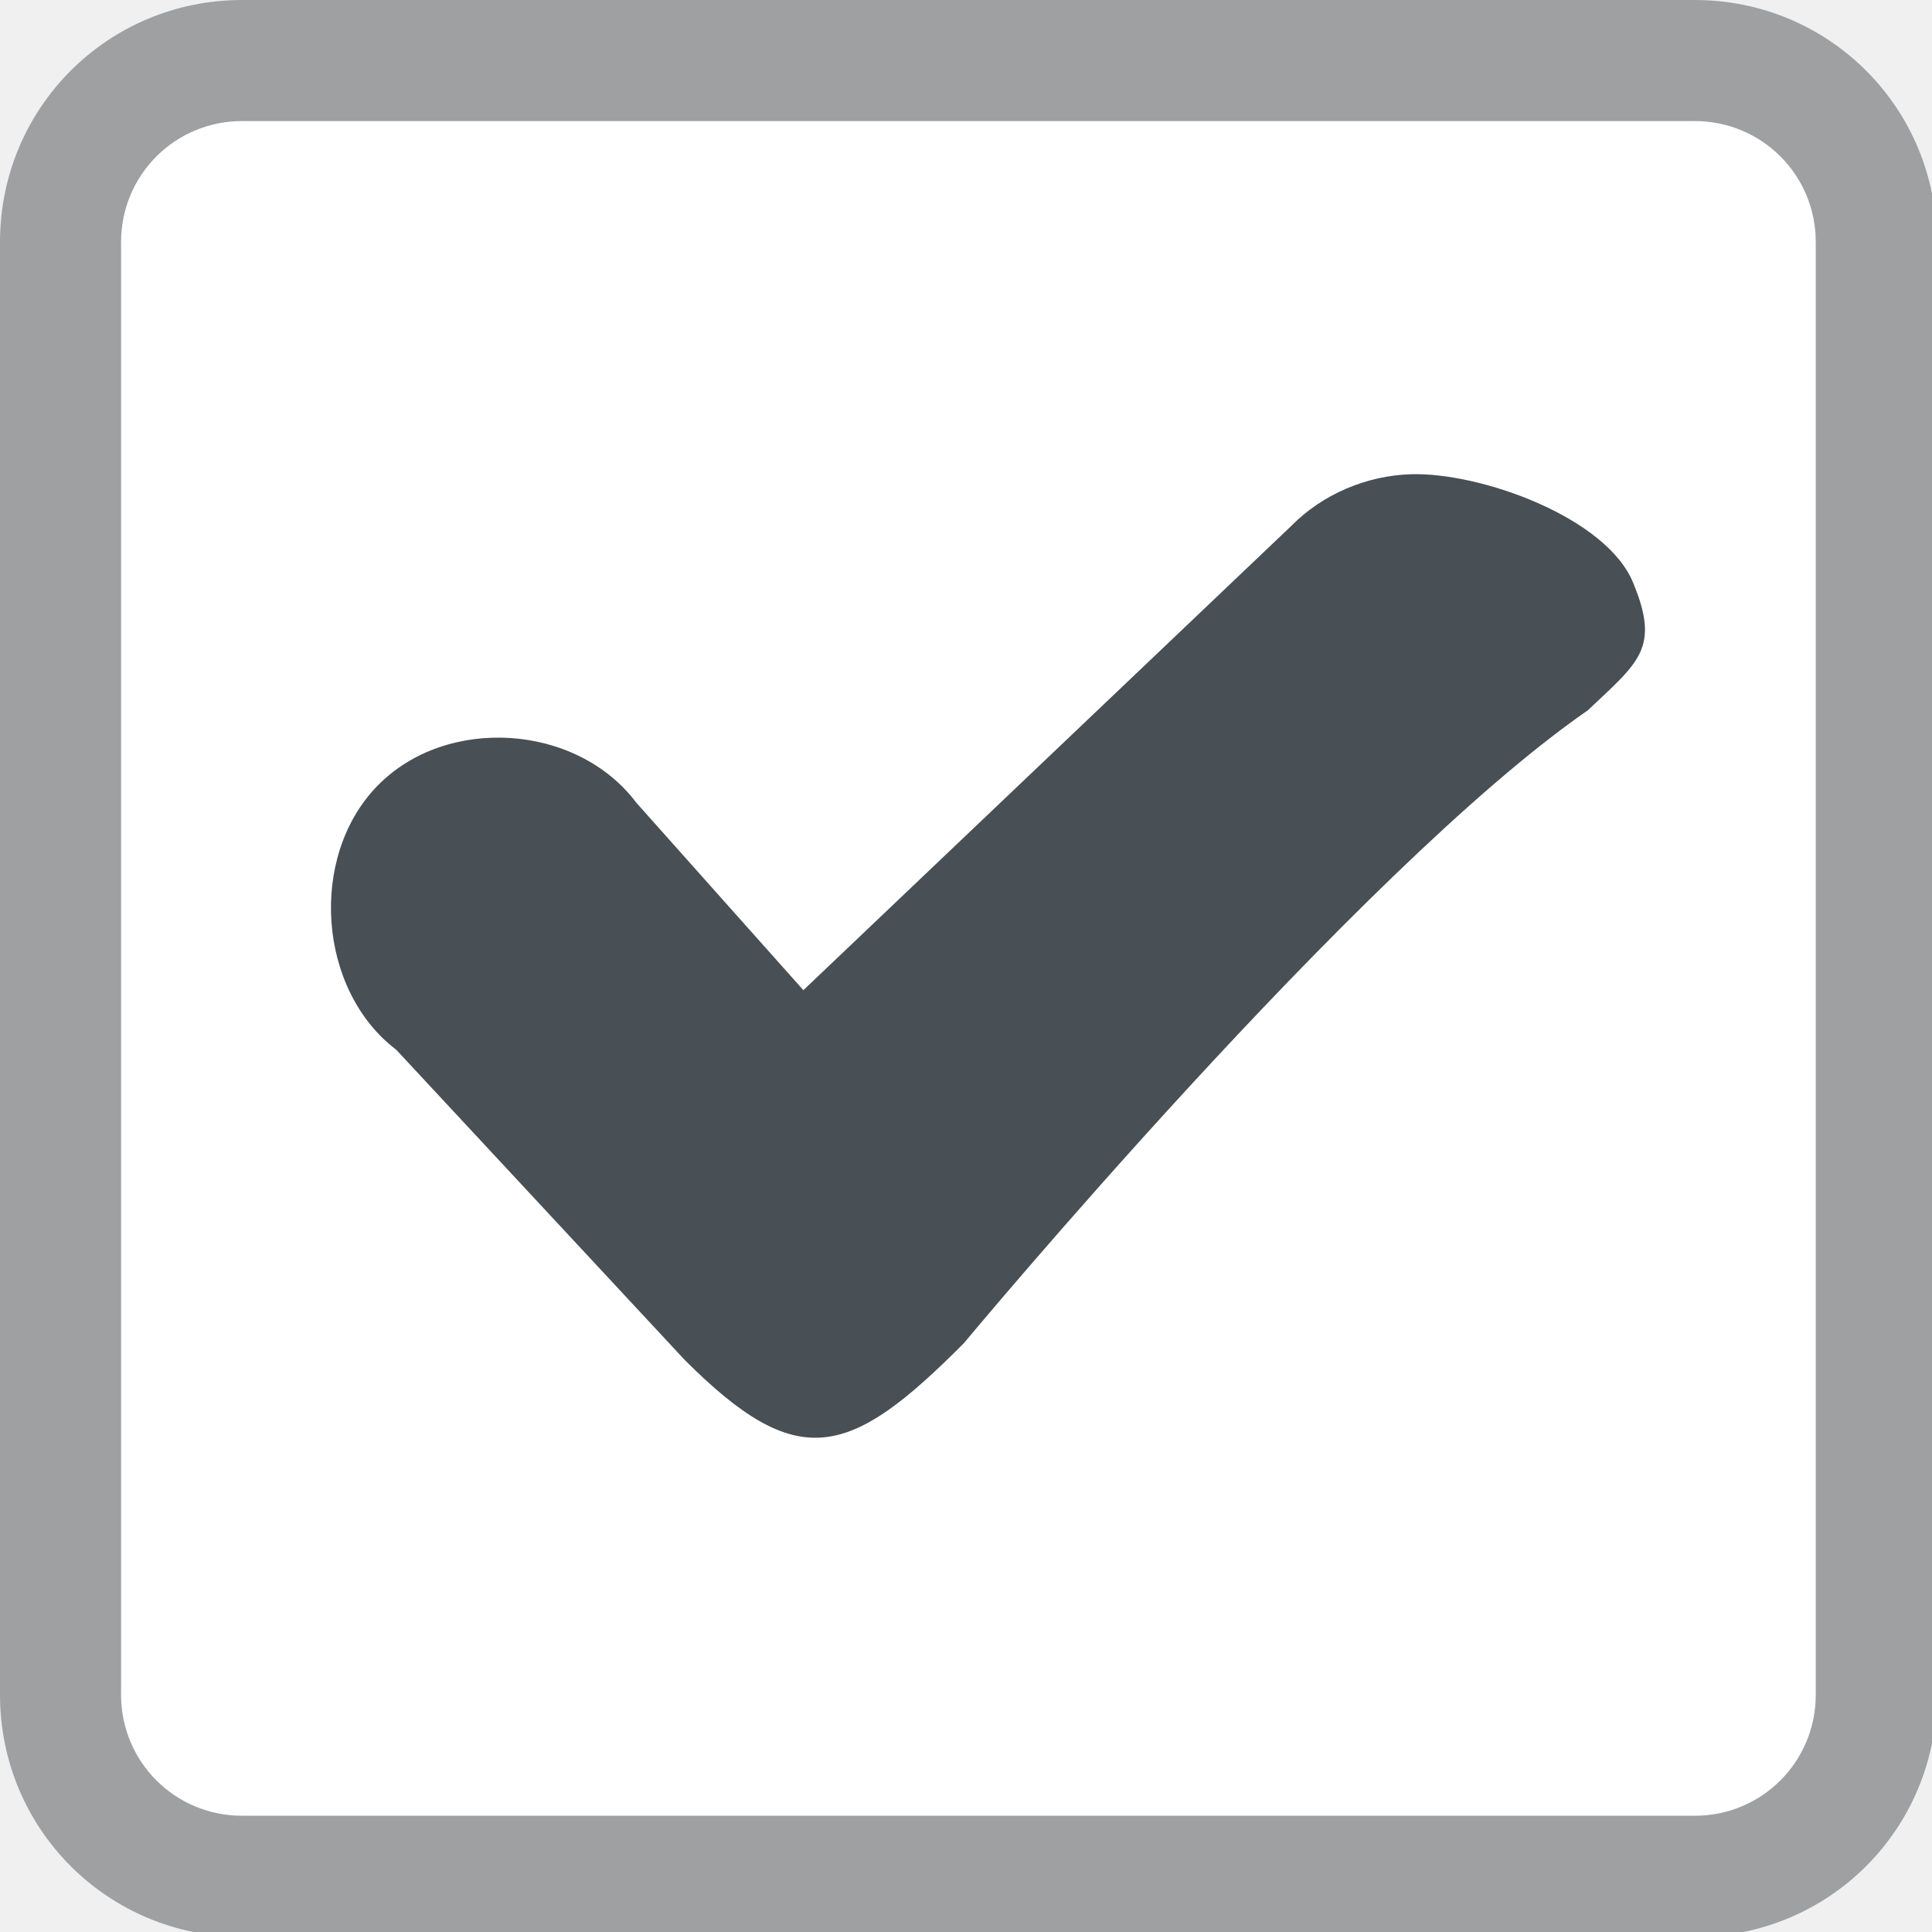
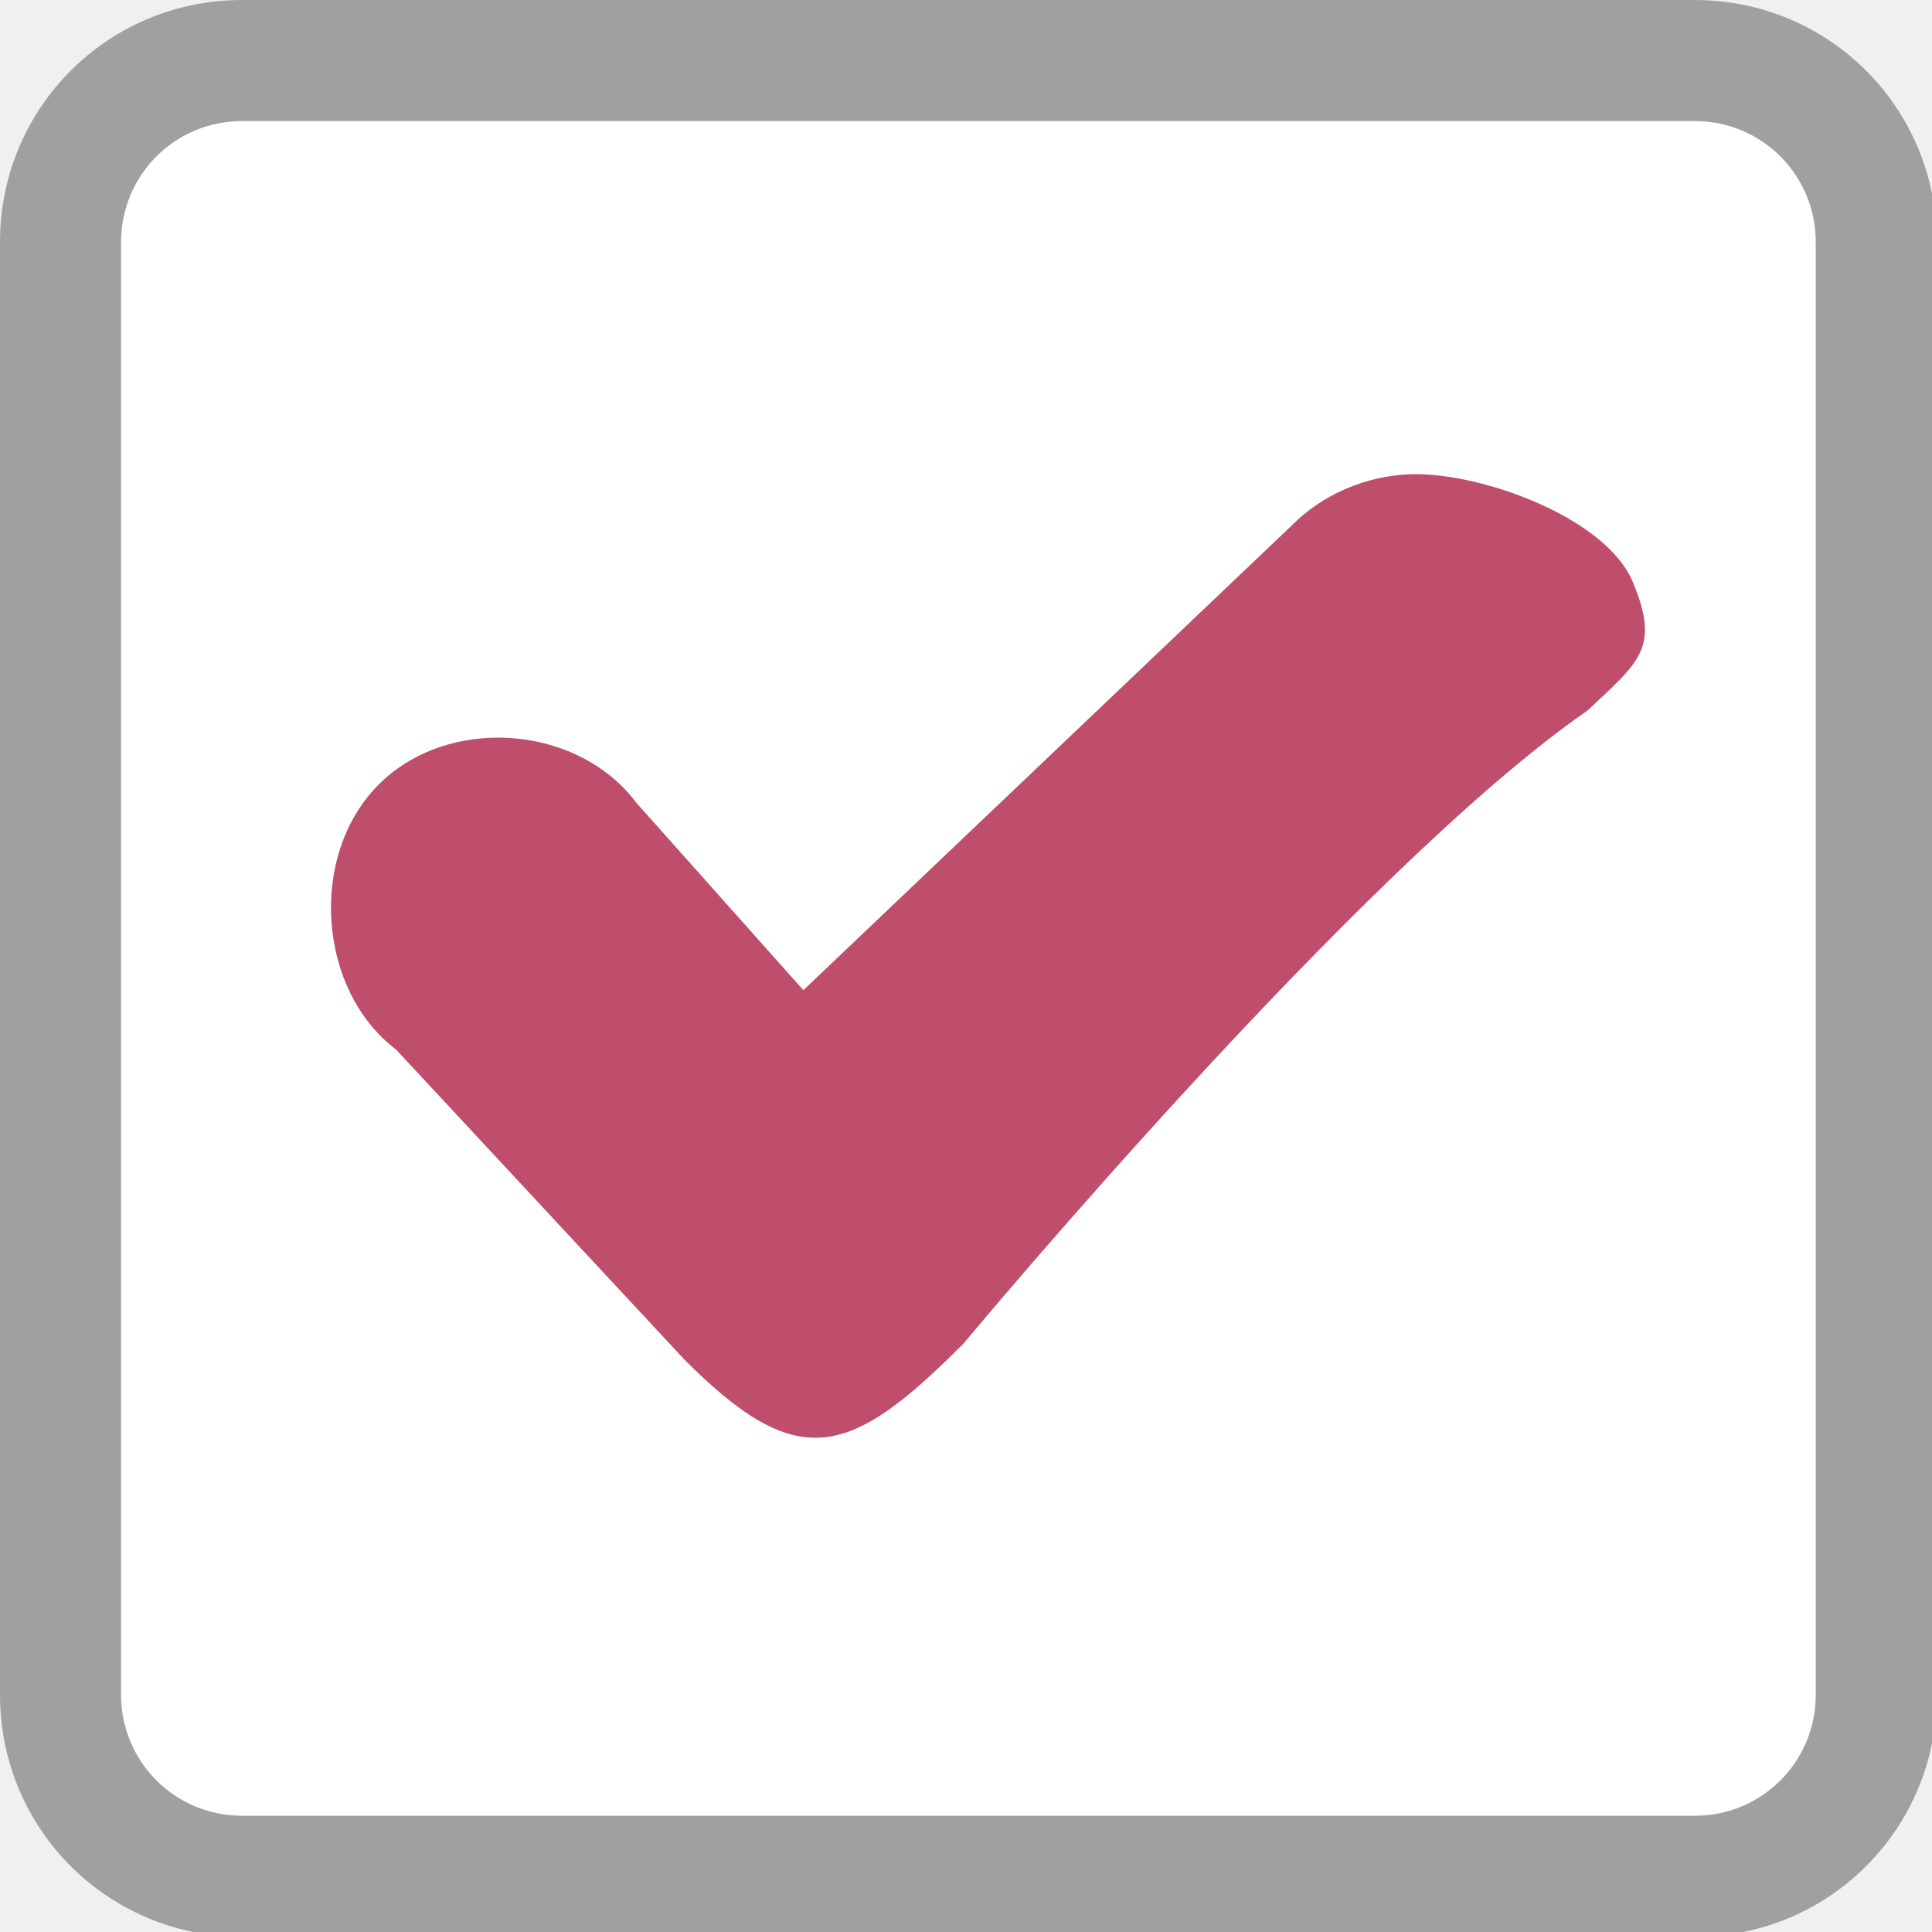
<svg xmlns="http://www.w3.org/2000/svg" width="133pt" height="133pt" viewBox="0 0 133 133" version="1.1">
  <g id="surface1">
    <path style=" stroke:none;fill-rule:nonzero;fill:#ffffff;fill-opacity:1;" d="M 16.668 8.332 L 116.668 8.332 C 121.258 8.332 125 12.078 125 16.668 L 125 116.668 C 125 121.258 121.258 125 116.668 125 L 16.668 125 C 12.078 125 8.332 121.258 8.332 116.668 L 8.332 16.668 C 8.332 12.078 12.078 8.332 16.668 8.332 Z M 16.668 8.332 " />
    <path style=" stroke:none;fill-rule:nonzero;fill:#e3e4e7;fill-opacity:1;" d="M 16.668 0 C 7.422 0 0 7.422 0 16.668 L 0 116.668 C 0 125.91 7.422 133.332 16.668 133.332 L 116.668 133.332 C 125.91 133.332 133.332 125.91 133.332 116.668 L 133.332 16.668 C 133.332 7.422 125.91 0 116.668 0 Z M 16.668 8.332 L 116.668 8.332 C 121.289 8.332 125 12.043 125 16.668 L 125 116.668 C 125 121.289 121.289 125 116.668 125 L 16.668 125 C 12.043 125 8.332 121.289 8.332 116.668 L 8.332 16.668 C 8.332 12.043 12.043 8.332 16.668 8.332 Z M 16.668 8.332 " />
    <path style=" stroke:none;fill-rule:nonzero;fill:#000000;fill-opacity:0.30;" d="M 16.668 0 C 7.422 0 0 7.422 0 16.668 L 0 116.668 C 0 125.91 7.422 133.332 16.668 133.332 L 116.668 133.332 C 125.91 133.332 133.332 125.91 133.332 116.668 L 133.332 16.668 C 133.332 7.422 125.91 0 116.668 0 Z M 16.668 8.332 L 116.668 8.332 C 121.289 8.332 125 12.043 125 16.668 L 125 116.668 C 125 121.289 121.289 125 116.668 125 L 16.668 125 C 12.043 125 8.332 121.289 8.332 116.668 L 8.332 16.668 C 8.332 12.043 12.043 8.332 16.668 8.332 Z M 16.668 8.332 " />
-     <path style=" stroke:none;fill-rule:nonzero;fill:#484f55;fill-opacity:1;" d="M 97.102 32.648 C 94.074 32.746 91.047 34.016 88.898 36.199 L 55.305 68.164 L 43.816 55.273 C 39.715 49.805 30.73 49.219 25.977 54.102 C 21.223 58.984 21.875 68.164 27.277 72.266 L 47.137 93.621 C 54.949 101.434 58.465 100.391 66.34 92.48 C 66.34 92.48 93.426 59.895 109.309 48.895 C 112.824 45.574 114.289 44.629 112.434 40.137 C 110.613 35.613 101.887 32.488 97.102 32.648 Z M 97.102 32.648 " />
+     <path style=" stroke:none;fill-rule:nonzero;fill:#bf4e6d;fill-opacity:1;" d="M 97.102 32.648 C 94.074 32.746 91.047 34.016 88.898 36.199 L 55.305 68.164 L 43.816 55.273 C 39.715 49.805 30.73 49.219 25.977 54.102 C 21.223 58.984 21.875 68.164 27.277 72.266 L 47.137 93.621 C 54.949 101.434 58.465 100.391 66.34 92.48 C 66.34 92.48 93.426 59.895 109.309 48.895 C 112.824 45.574 114.289 44.629 112.434 40.137 C 110.613 35.613 101.887 32.488 97.102 32.648 Z M 97.102 32.648 " />
  </g>
</svg>
